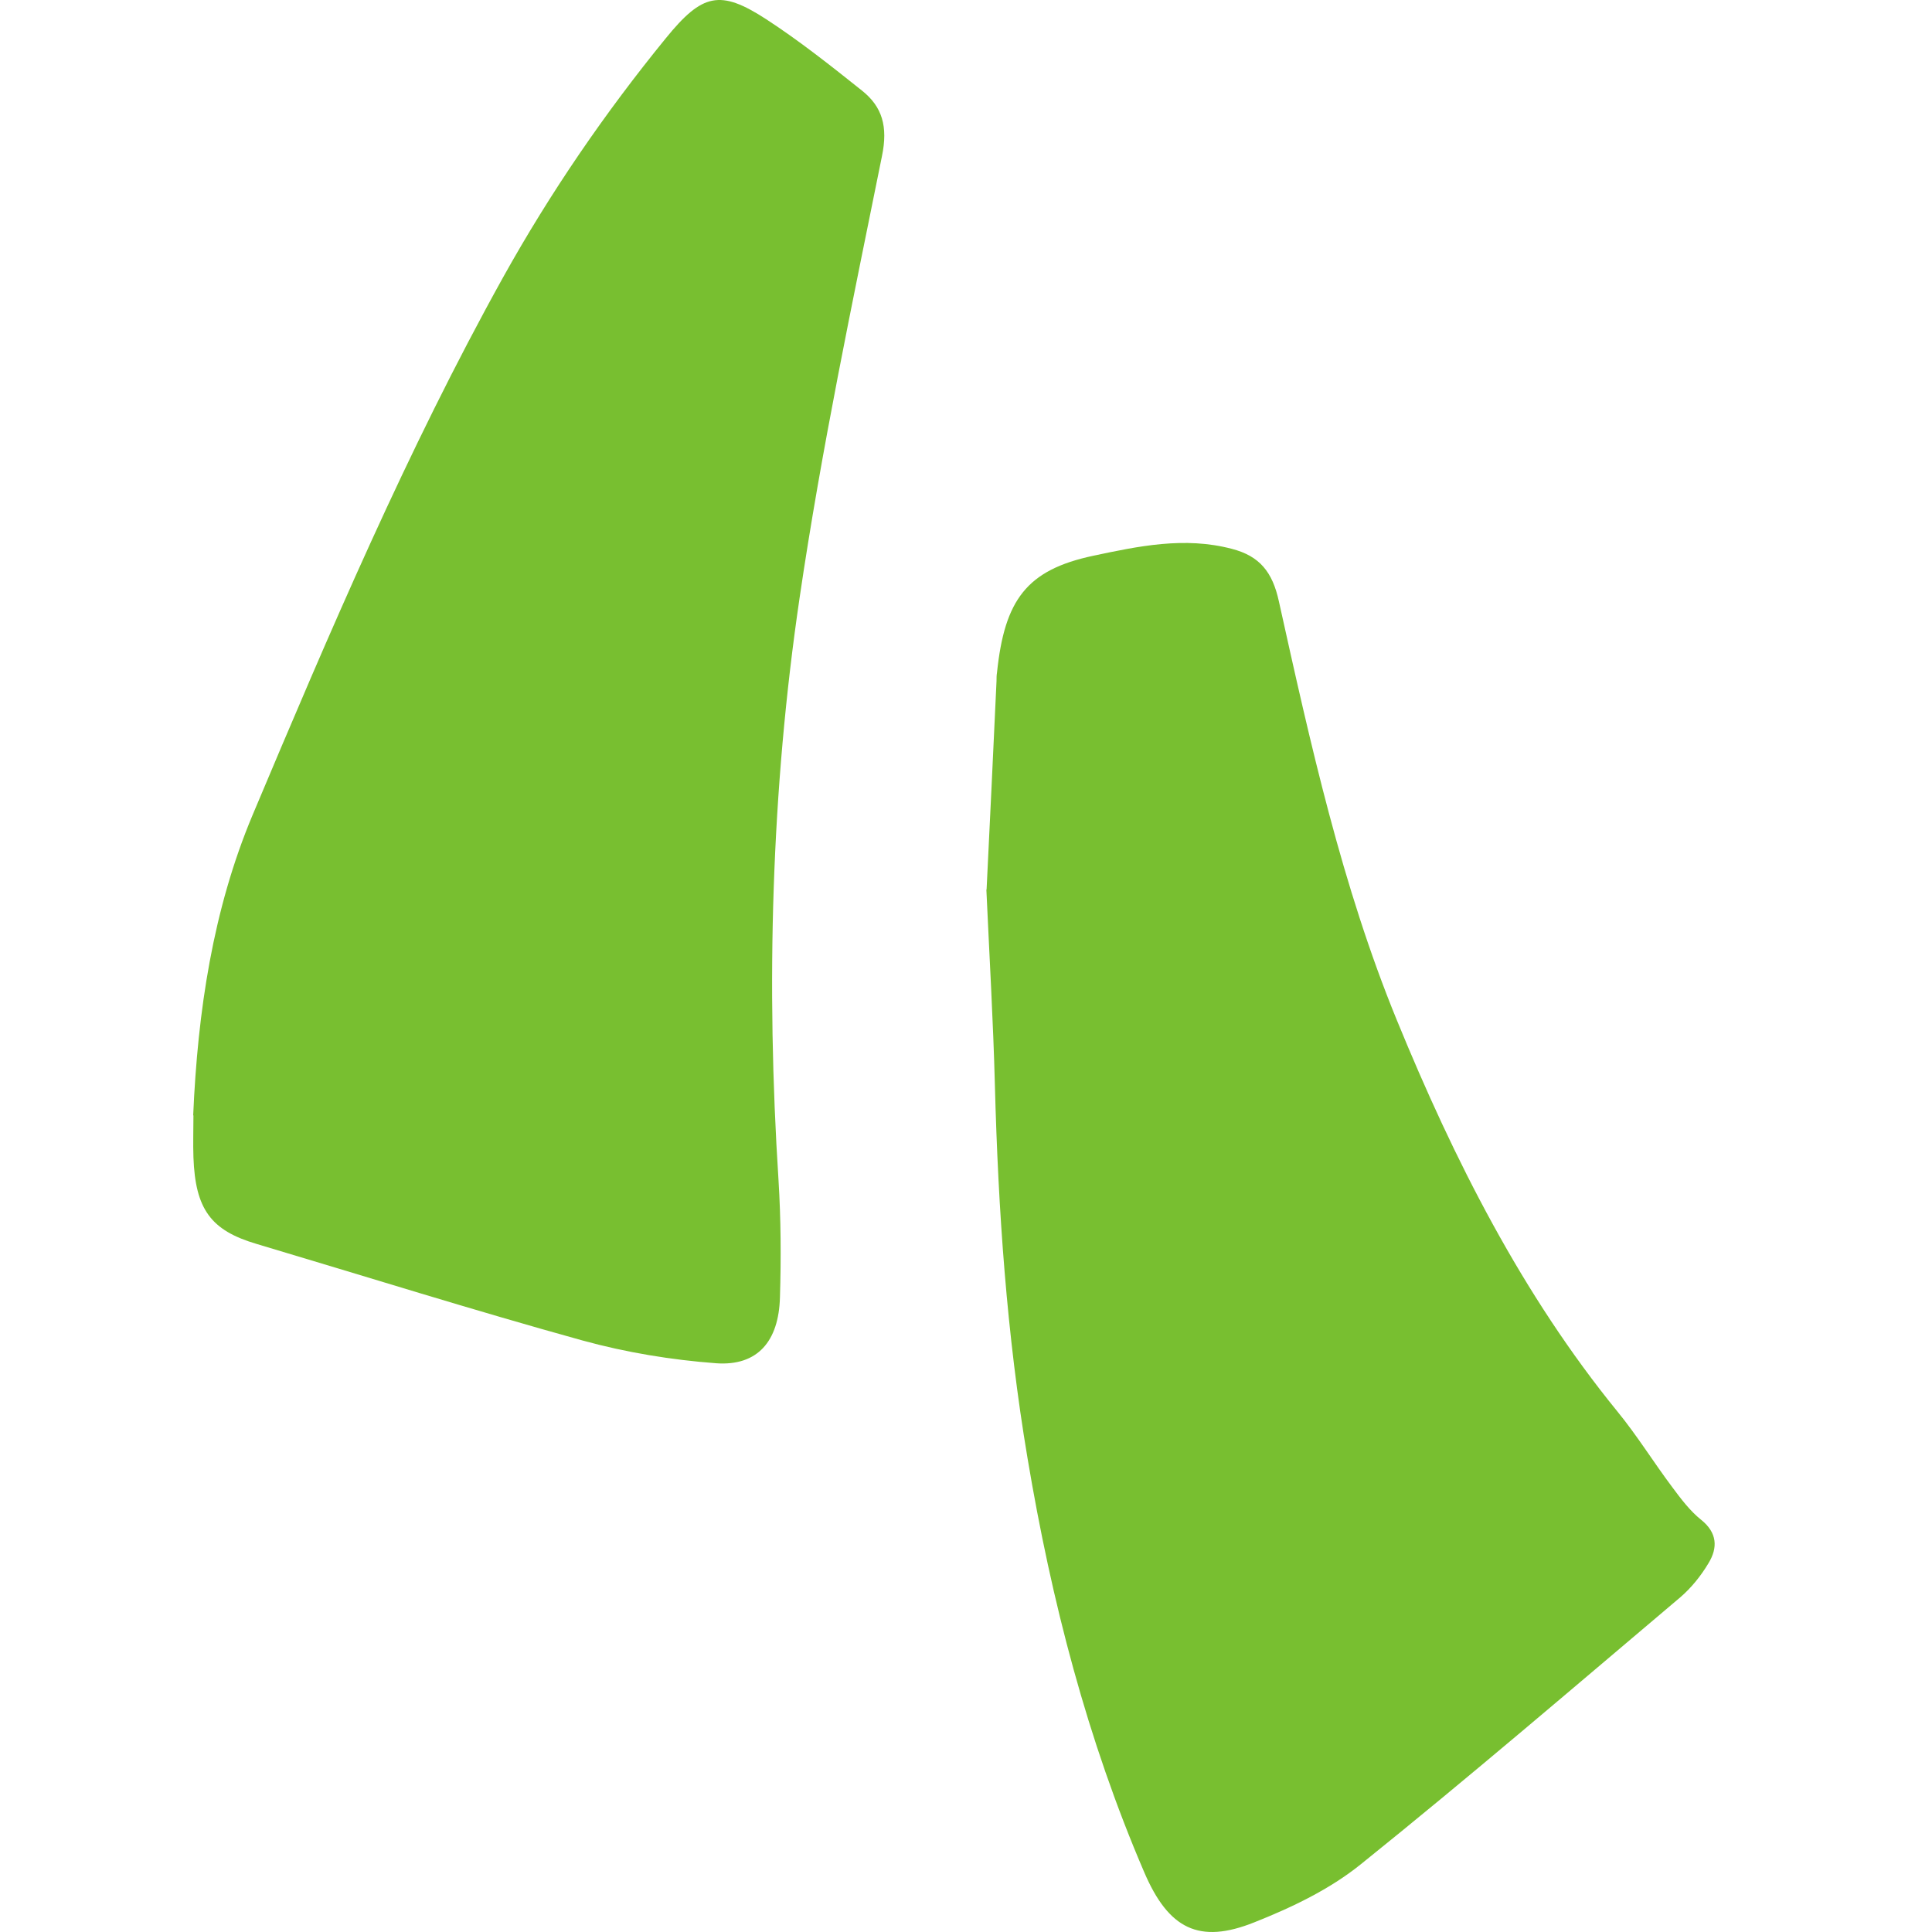
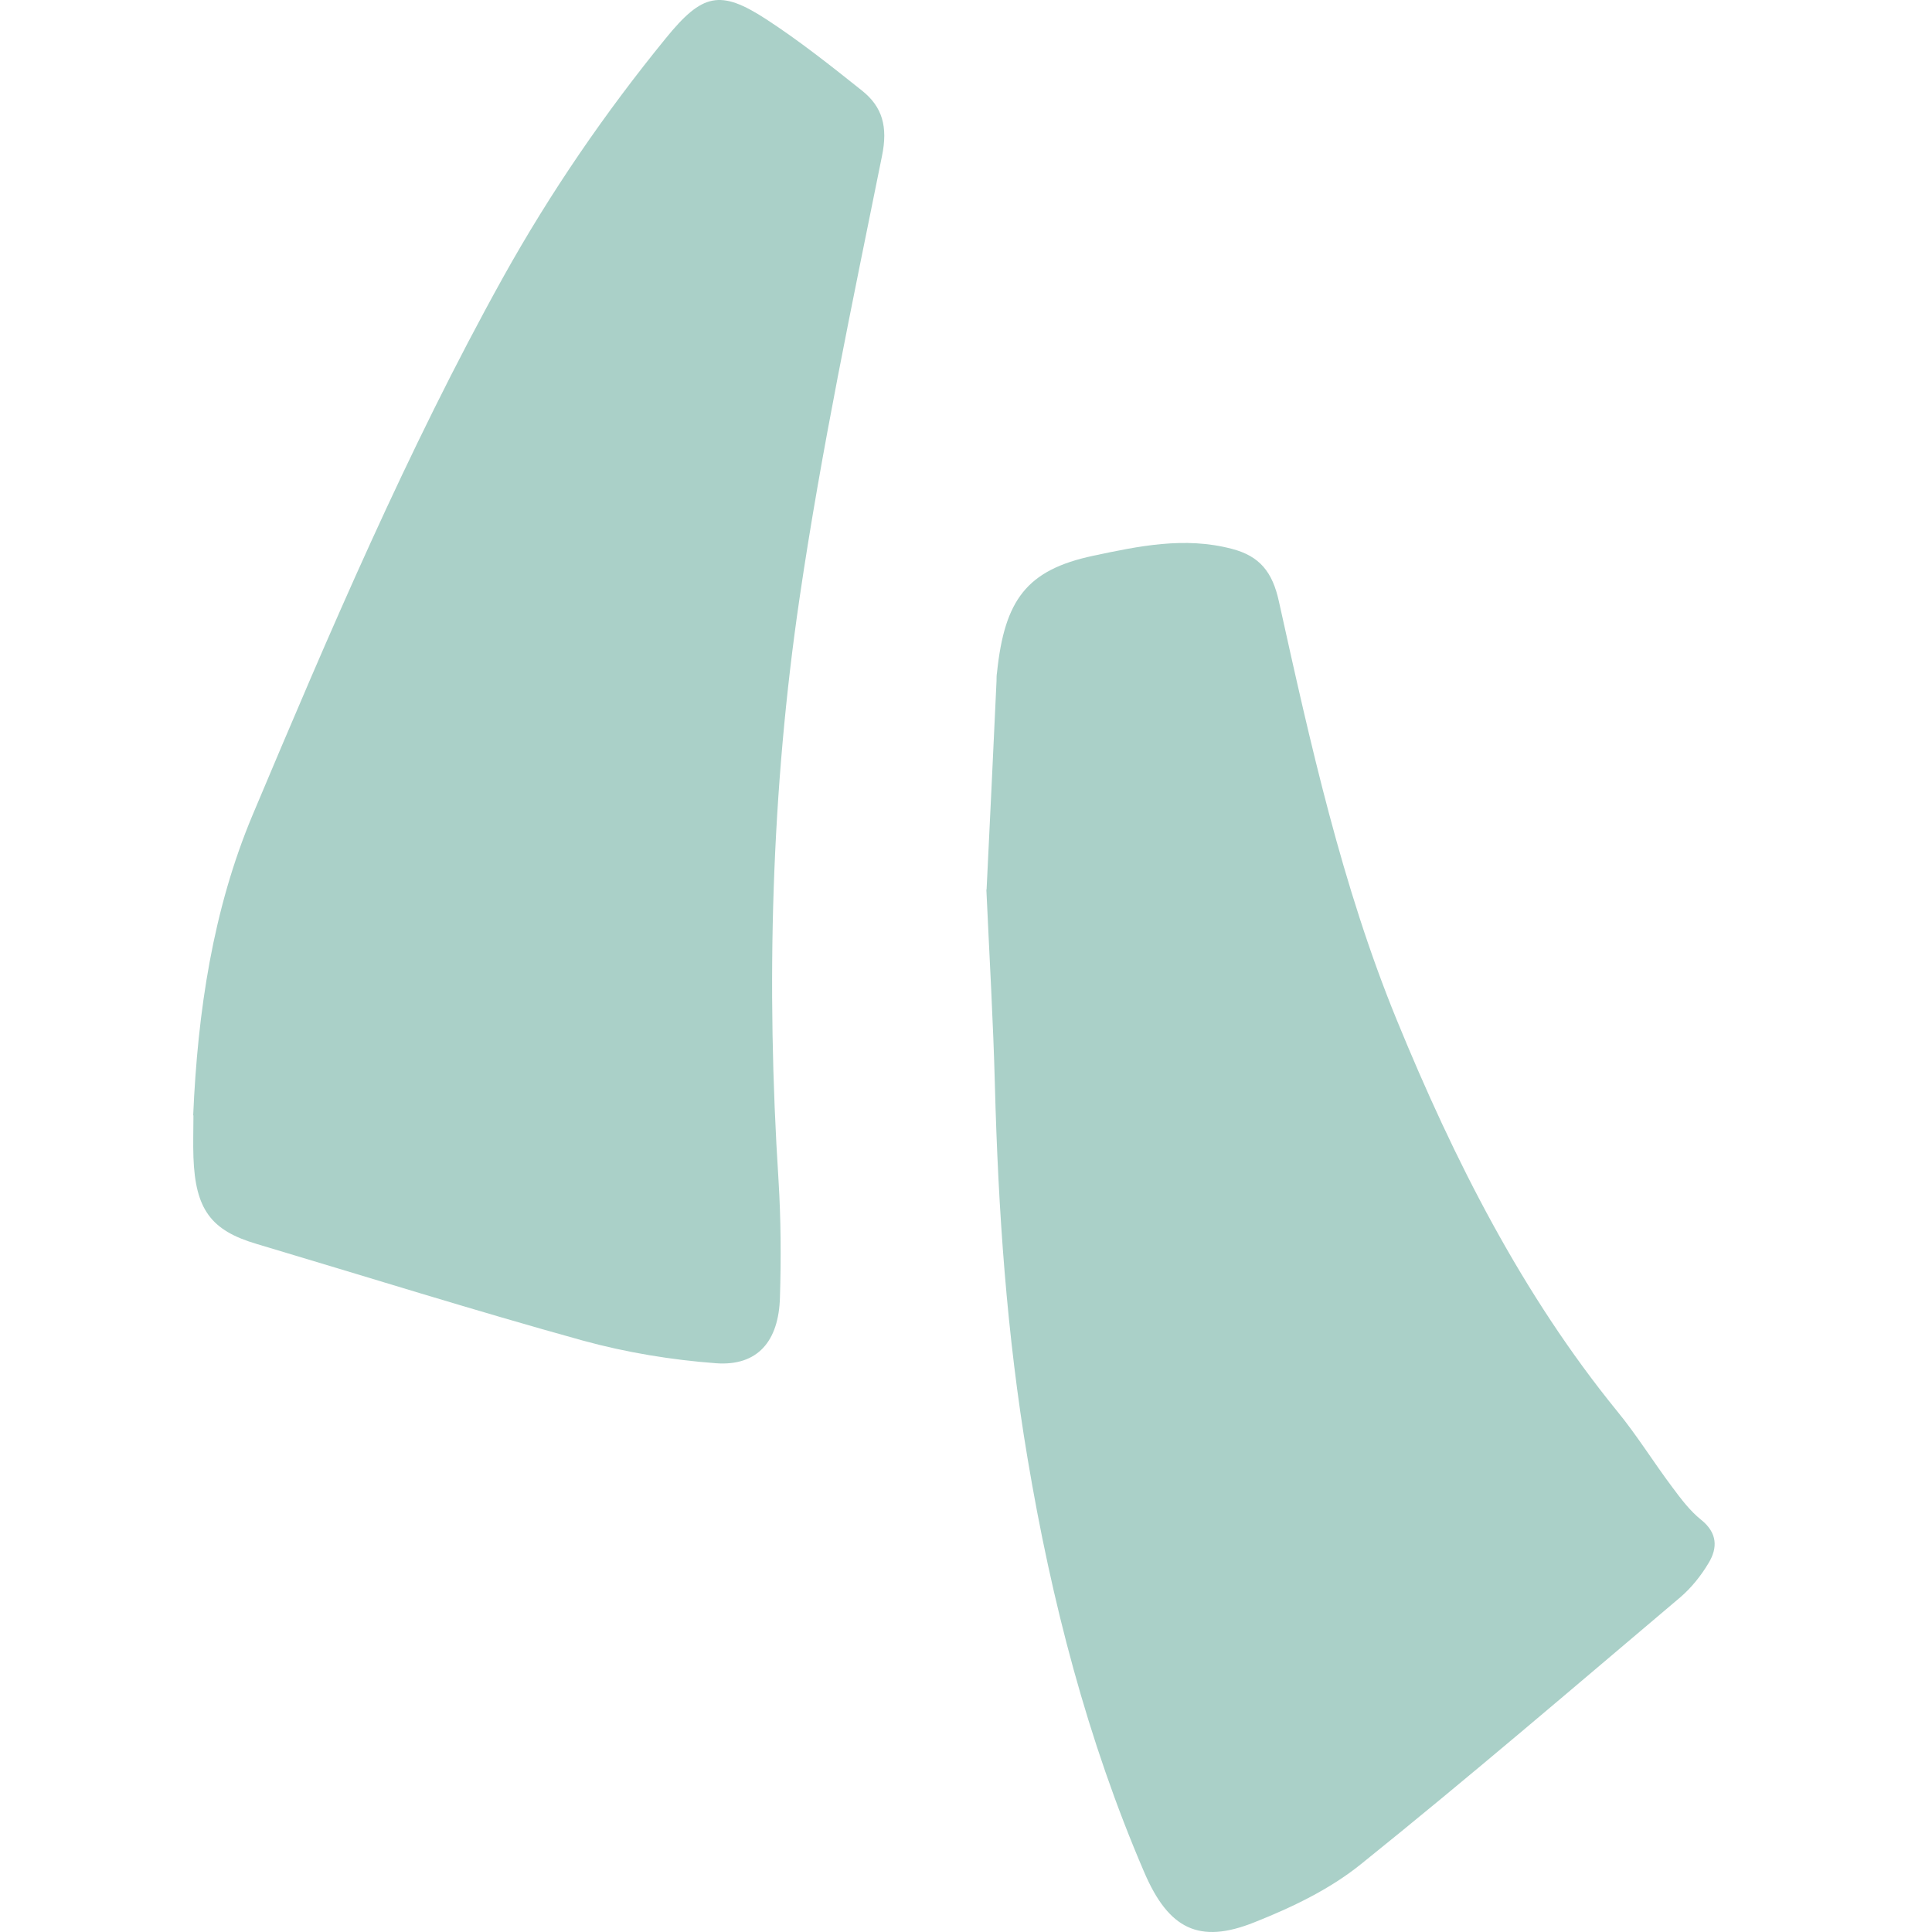
<svg xmlns="http://www.w3.org/2000/svg" width="80" height="80" viewBox="0 0 80 80" fill="none">
-   <path d="M8 46.175C8.186 41.886 8.813 37.667 10.46 33.746C13.645 26.181 16.86 18.637 20.829 11.489C22.79 7.965 25.053 4.669 27.572 1.581C29.082 -0.275 29.817 -0.444 31.728 0.797C33.1 1.69 34.404 2.723 35.697 3.755C36.53 4.42 36.775 5.235 36.52 6.466C35.295 12.541 34.011 18.617 33.11 24.752C31.934 32.733 31.718 40.804 32.237 48.875C32.336 50.483 32.345 52.102 32.296 53.72C32.247 55.546 31.365 56.569 29.66 56.45C27.798 56.311 25.926 56.003 24.122 55.507C19.604 54.256 15.115 52.846 10.617 51.506C8.735 50.95 8.088 50.076 8.01 47.922C7.99 47.346 8.01 46.771 8.01 46.195L8 46.175Z" fill="#78BF30" />
-   <path d="M40.852 36.843C40.99 34.063 41.127 31.125 41.264 28.196C41.264 28.077 41.264 27.968 41.284 27.849C41.597 24.841 42.509 23.6 45.263 23.014C47.135 22.617 49.046 22.21 51.006 22.726C52.163 23.024 52.692 23.689 52.956 24.901C54.26 30.787 55.564 36.684 57.837 42.234C60.219 48.051 63.042 53.62 66.972 58.445C67.785 59.438 68.471 60.55 69.246 61.582C69.608 62.069 69.981 62.565 70.441 62.932C71.108 63.468 71.137 64.084 70.745 64.729C70.431 65.255 70.03 65.752 69.579 66.139C65.188 69.852 60.827 73.594 56.357 77.188C55.054 78.24 53.486 78.985 51.937 79.6C49.654 80.514 48.389 79.878 47.38 77.525C45.028 72.055 43.538 66.298 42.548 60.381C41.686 55.268 41.333 50.106 41.196 44.924C41.127 42.273 40.97 39.633 40.843 36.823L40.852 36.843Z" fill="#78BF30" />
+   <path d="M8 46.175C8.186 41.886 8.813 37.667 10.46 33.746C13.645 26.181 16.86 18.637 20.829 11.489C22.79 7.965 25.053 4.669 27.572 1.581C29.082 -0.275 29.817 -0.444 31.728 0.797C33.1 1.69 34.404 2.723 35.697 3.755C36.53 4.42 36.775 5.235 36.52 6.466C35.295 12.541 34.011 18.617 33.11 24.752C31.934 32.733 31.718 40.804 32.237 48.875C32.336 50.483 32.345 52.102 32.296 53.72C32.247 55.546 31.365 56.569 29.66 56.45C27.798 56.311 25.926 56.003 24.122 55.507C19.604 54.256 15.115 52.846 10.617 51.506C8.735 50.95 8.088 50.076 8.01 47.922C7.99 47.346 8.01 46.771 8.01 46.195L8 46.175Z" fill="#AAD0C8" />
+   <path d="M40.852 36.843C40.99 34.063 41.127 31.125 41.264 28.196C41.264 28.077 41.264 27.968 41.284 27.849C41.597 24.841 42.509 23.6 45.263 23.014C47.135 22.617 49.046 22.21 51.006 22.726C52.163 23.024 52.692 23.689 52.956 24.901C54.26 30.787 55.564 36.684 57.837 42.234C60.219 48.051 63.042 53.62 66.972 58.445C67.785 59.438 68.471 60.55 69.246 61.582C69.608 62.069 69.981 62.565 70.441 62.932C71.108 63.468 71.137 64.084 70.745 64.729C70.431 65.255 70.03 65.752 69.579 66.139C65.188 69.852 60.827 73.594 56.357 77.188C55.054 78.24 53.486 78.985 51.937 79.6C49.654 80.514 48.389 79.878 47.38 77.525C45.028 72.055 43.538 66.298 42.548 60.381C41.686 55.268 41.333 50.106 41.196 44.924C41.127 42.273 40.97 39.633 40.843 36.823L40.852 36.843Z" fill="#AAD0C8" />
</svg>
